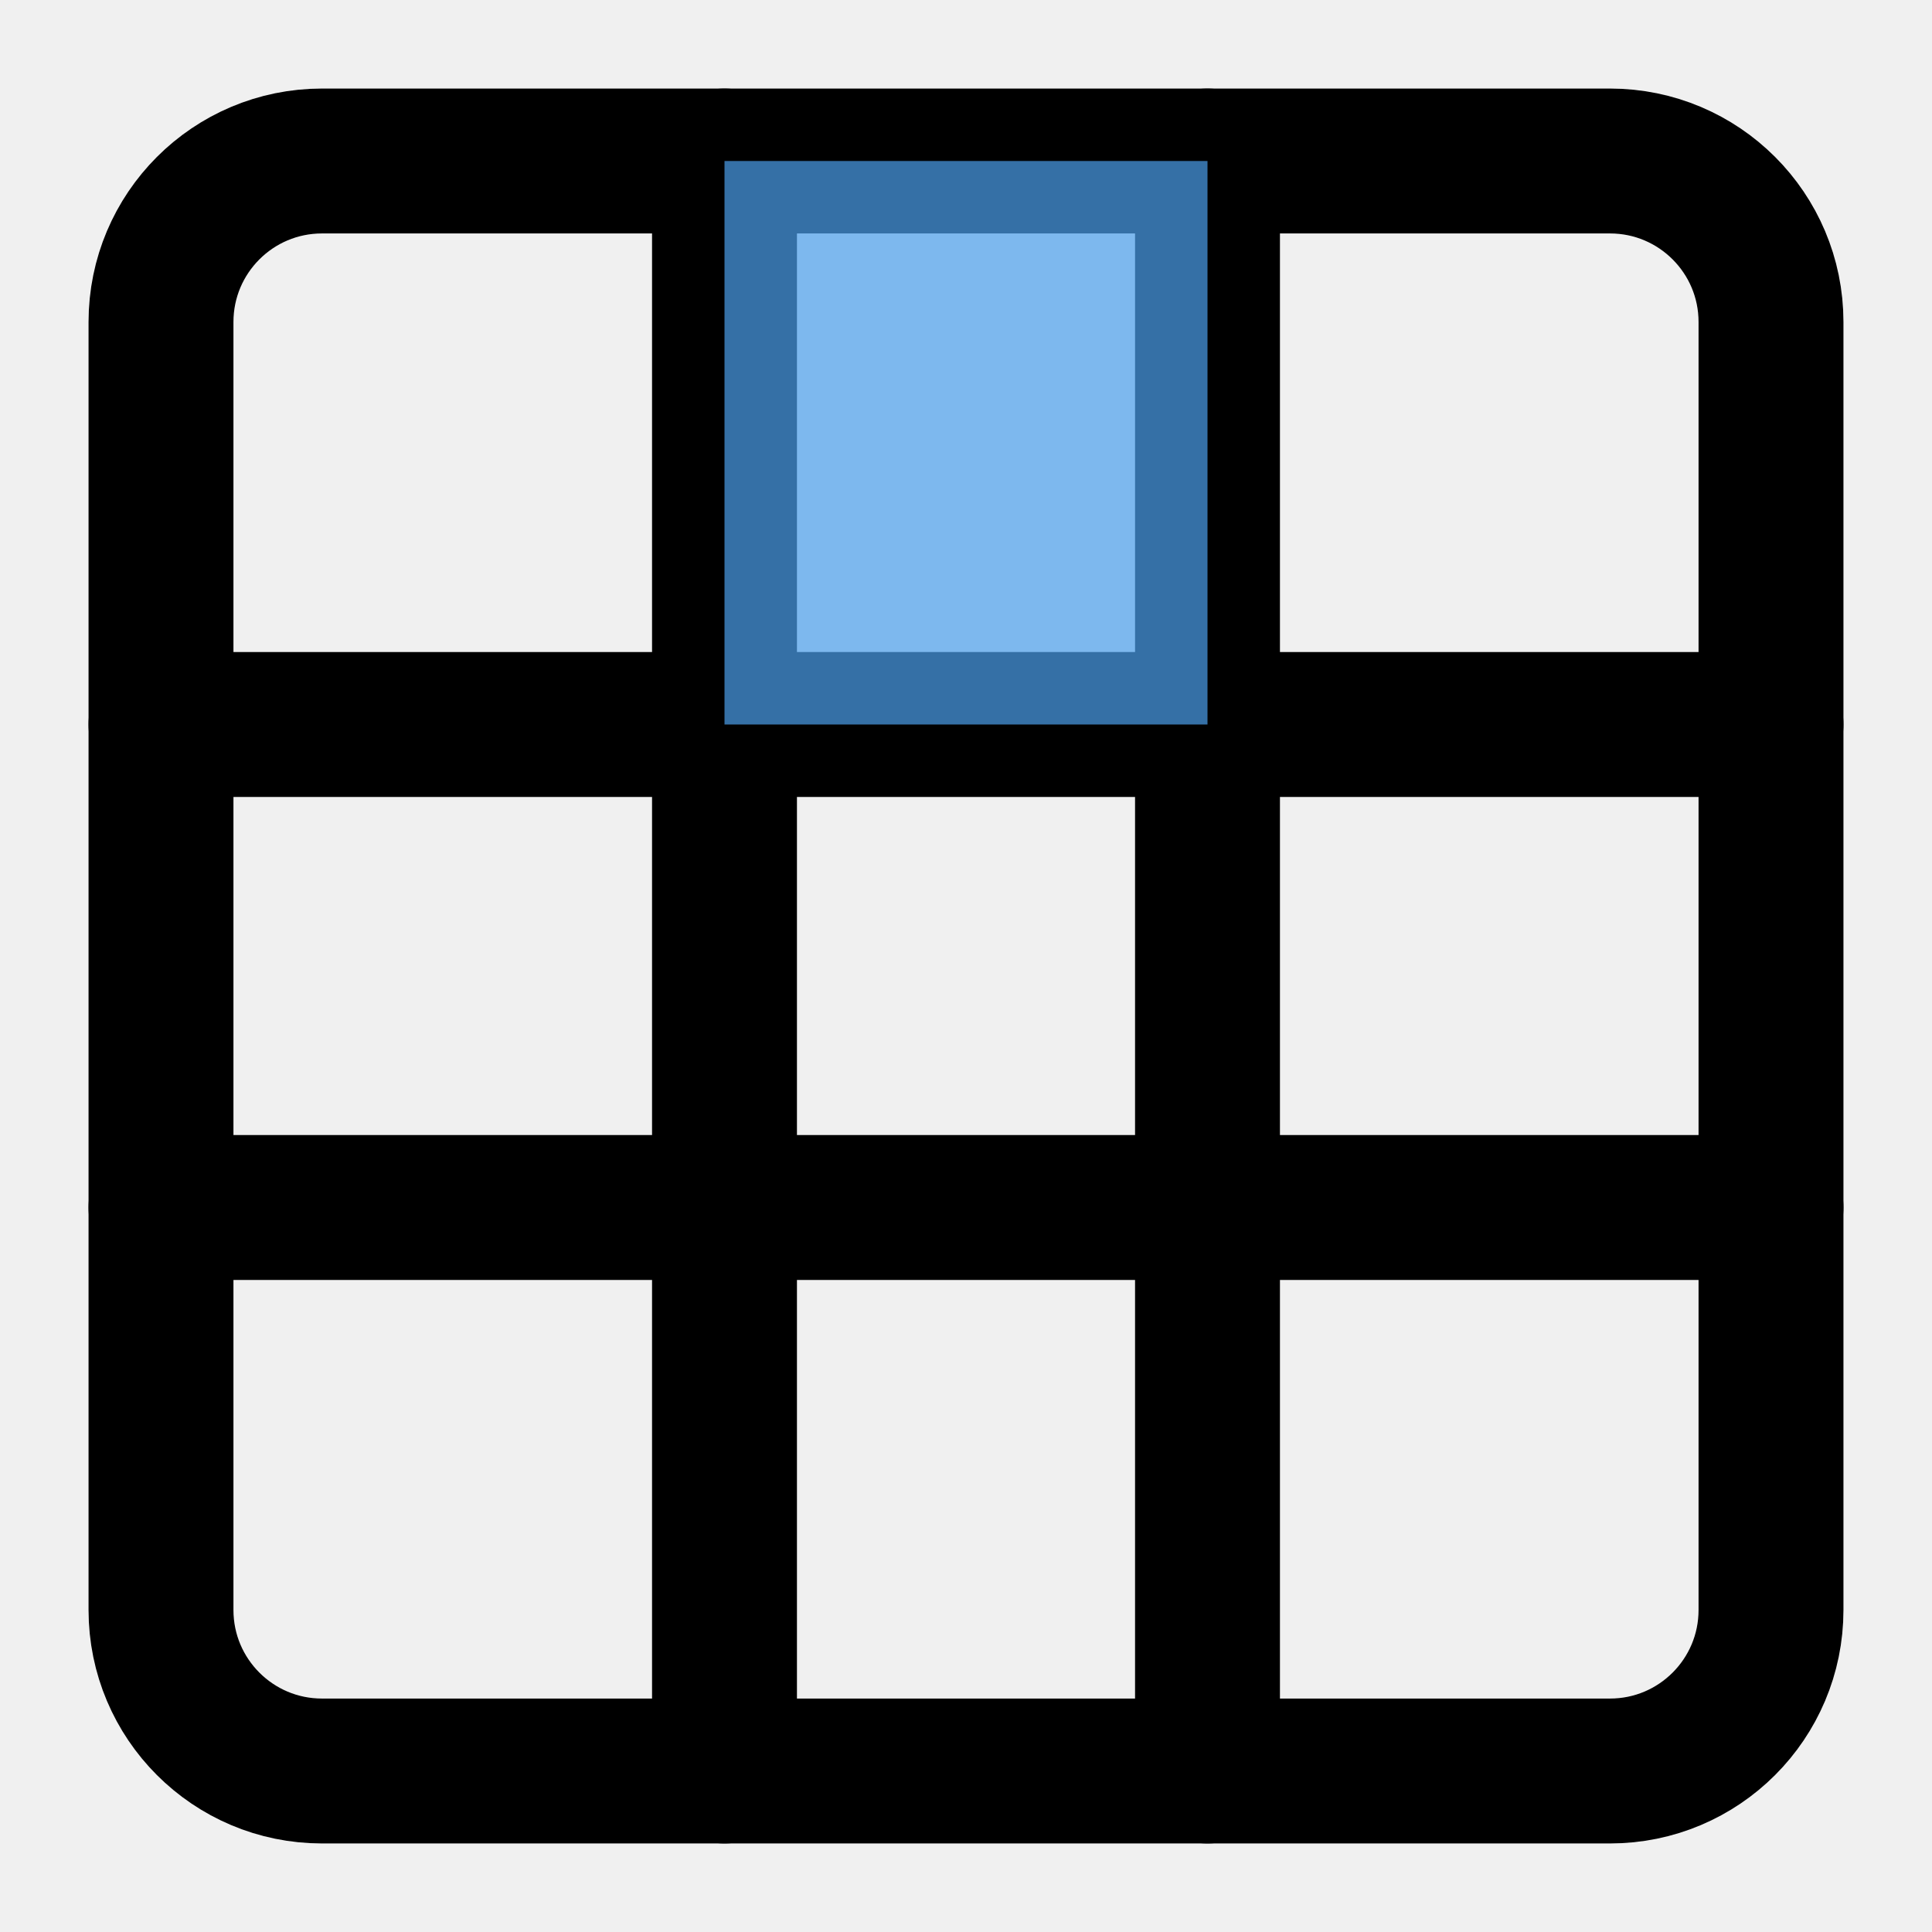
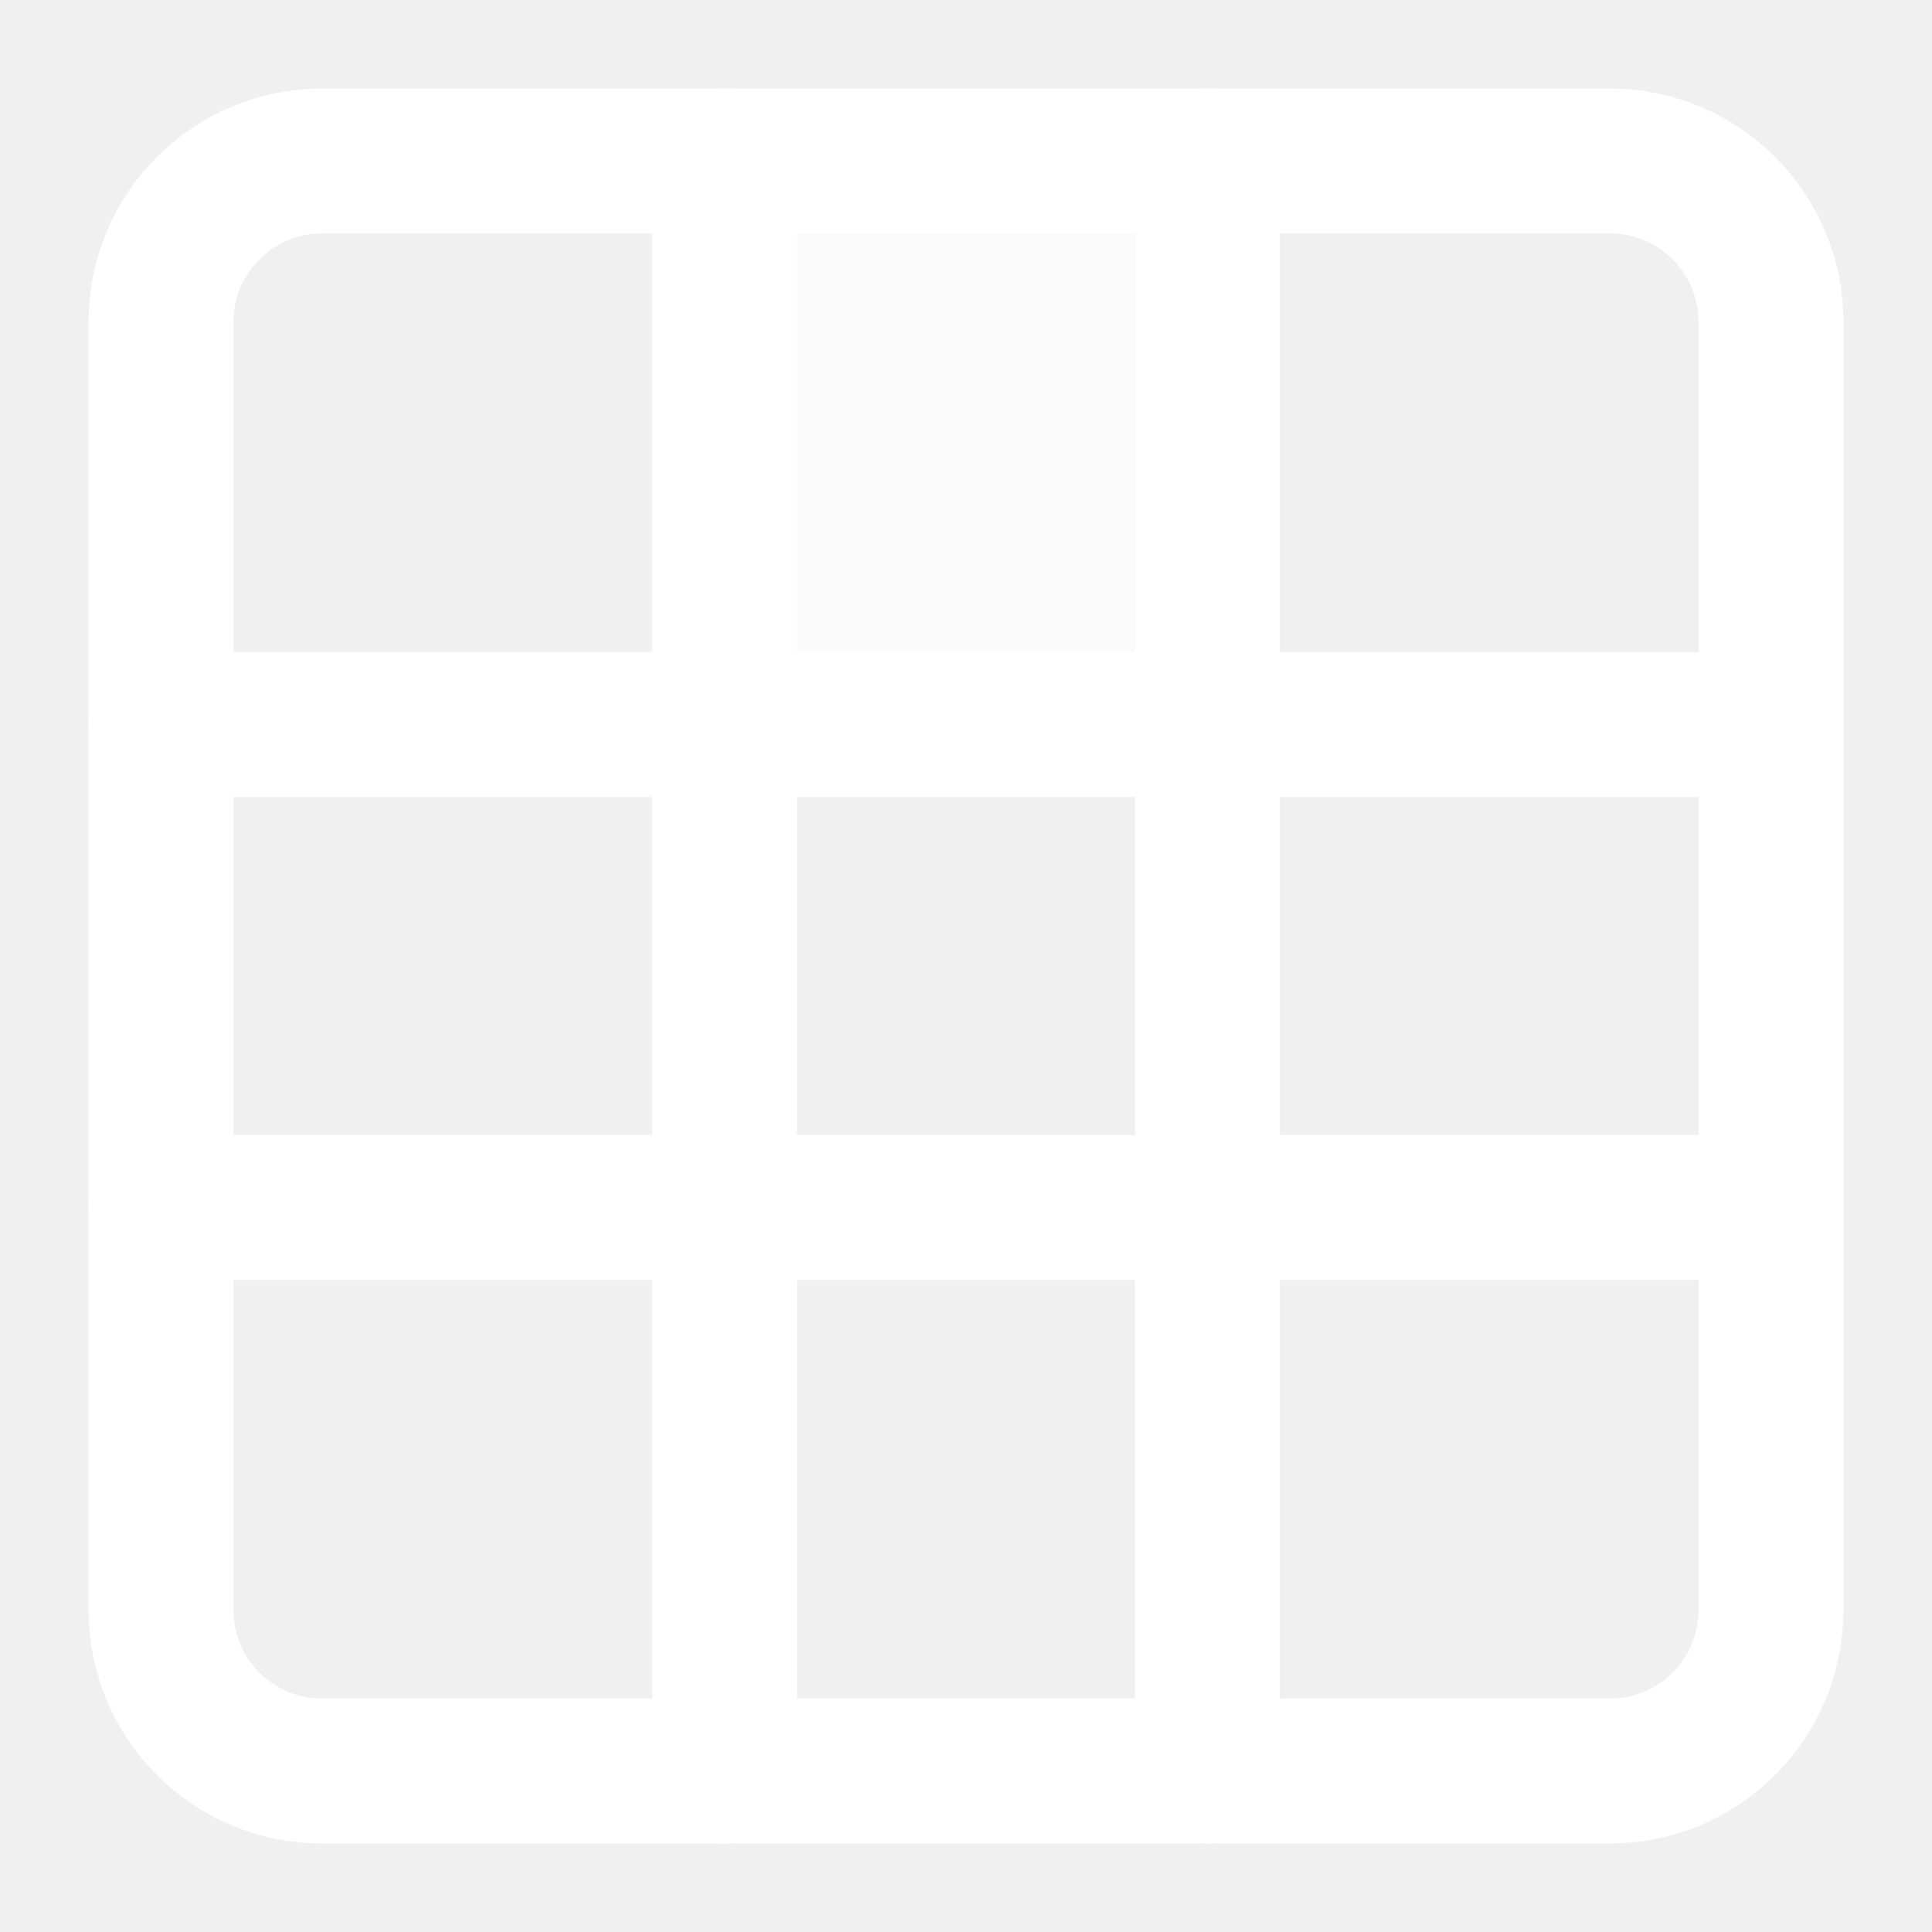
- <svg xmlns="http://www.w3.org/2000/svg" viewBox="0 0 24 24" fill="none" stroke="currentColor" stroke-width="1.8" stroke-linecap="round" stroke-linejoin="round">
+ <svg xmlns="http://www.w3.org/2000/svg" viewBox="0 0 24 24" fill="none" stroke="white" stroke-width="1.8" stroke-linecap="round" stroke-linejoin="round">
  <rect x="2" y="2" width="20" height="20" rx="2" />
  <line x1="9" y1="2" x2="9" y2="22" />
  <line x1="15" y1="2" x2="15" y2="22" />
  <line x1="2" y1="9" x2="22" y2="9" />
  <line x1="2" y1="15" x2="22" y2="15" />
-   <rect x="9" y="2" width="6" height="7" rx="0" fill="#4c9fec" stroke="none" opacity="0.7" />
+   <rect x="9" y="2" width="6" height="7" rx="0" fill="white" stroke="none" opacity="0.7" />
</svg>
